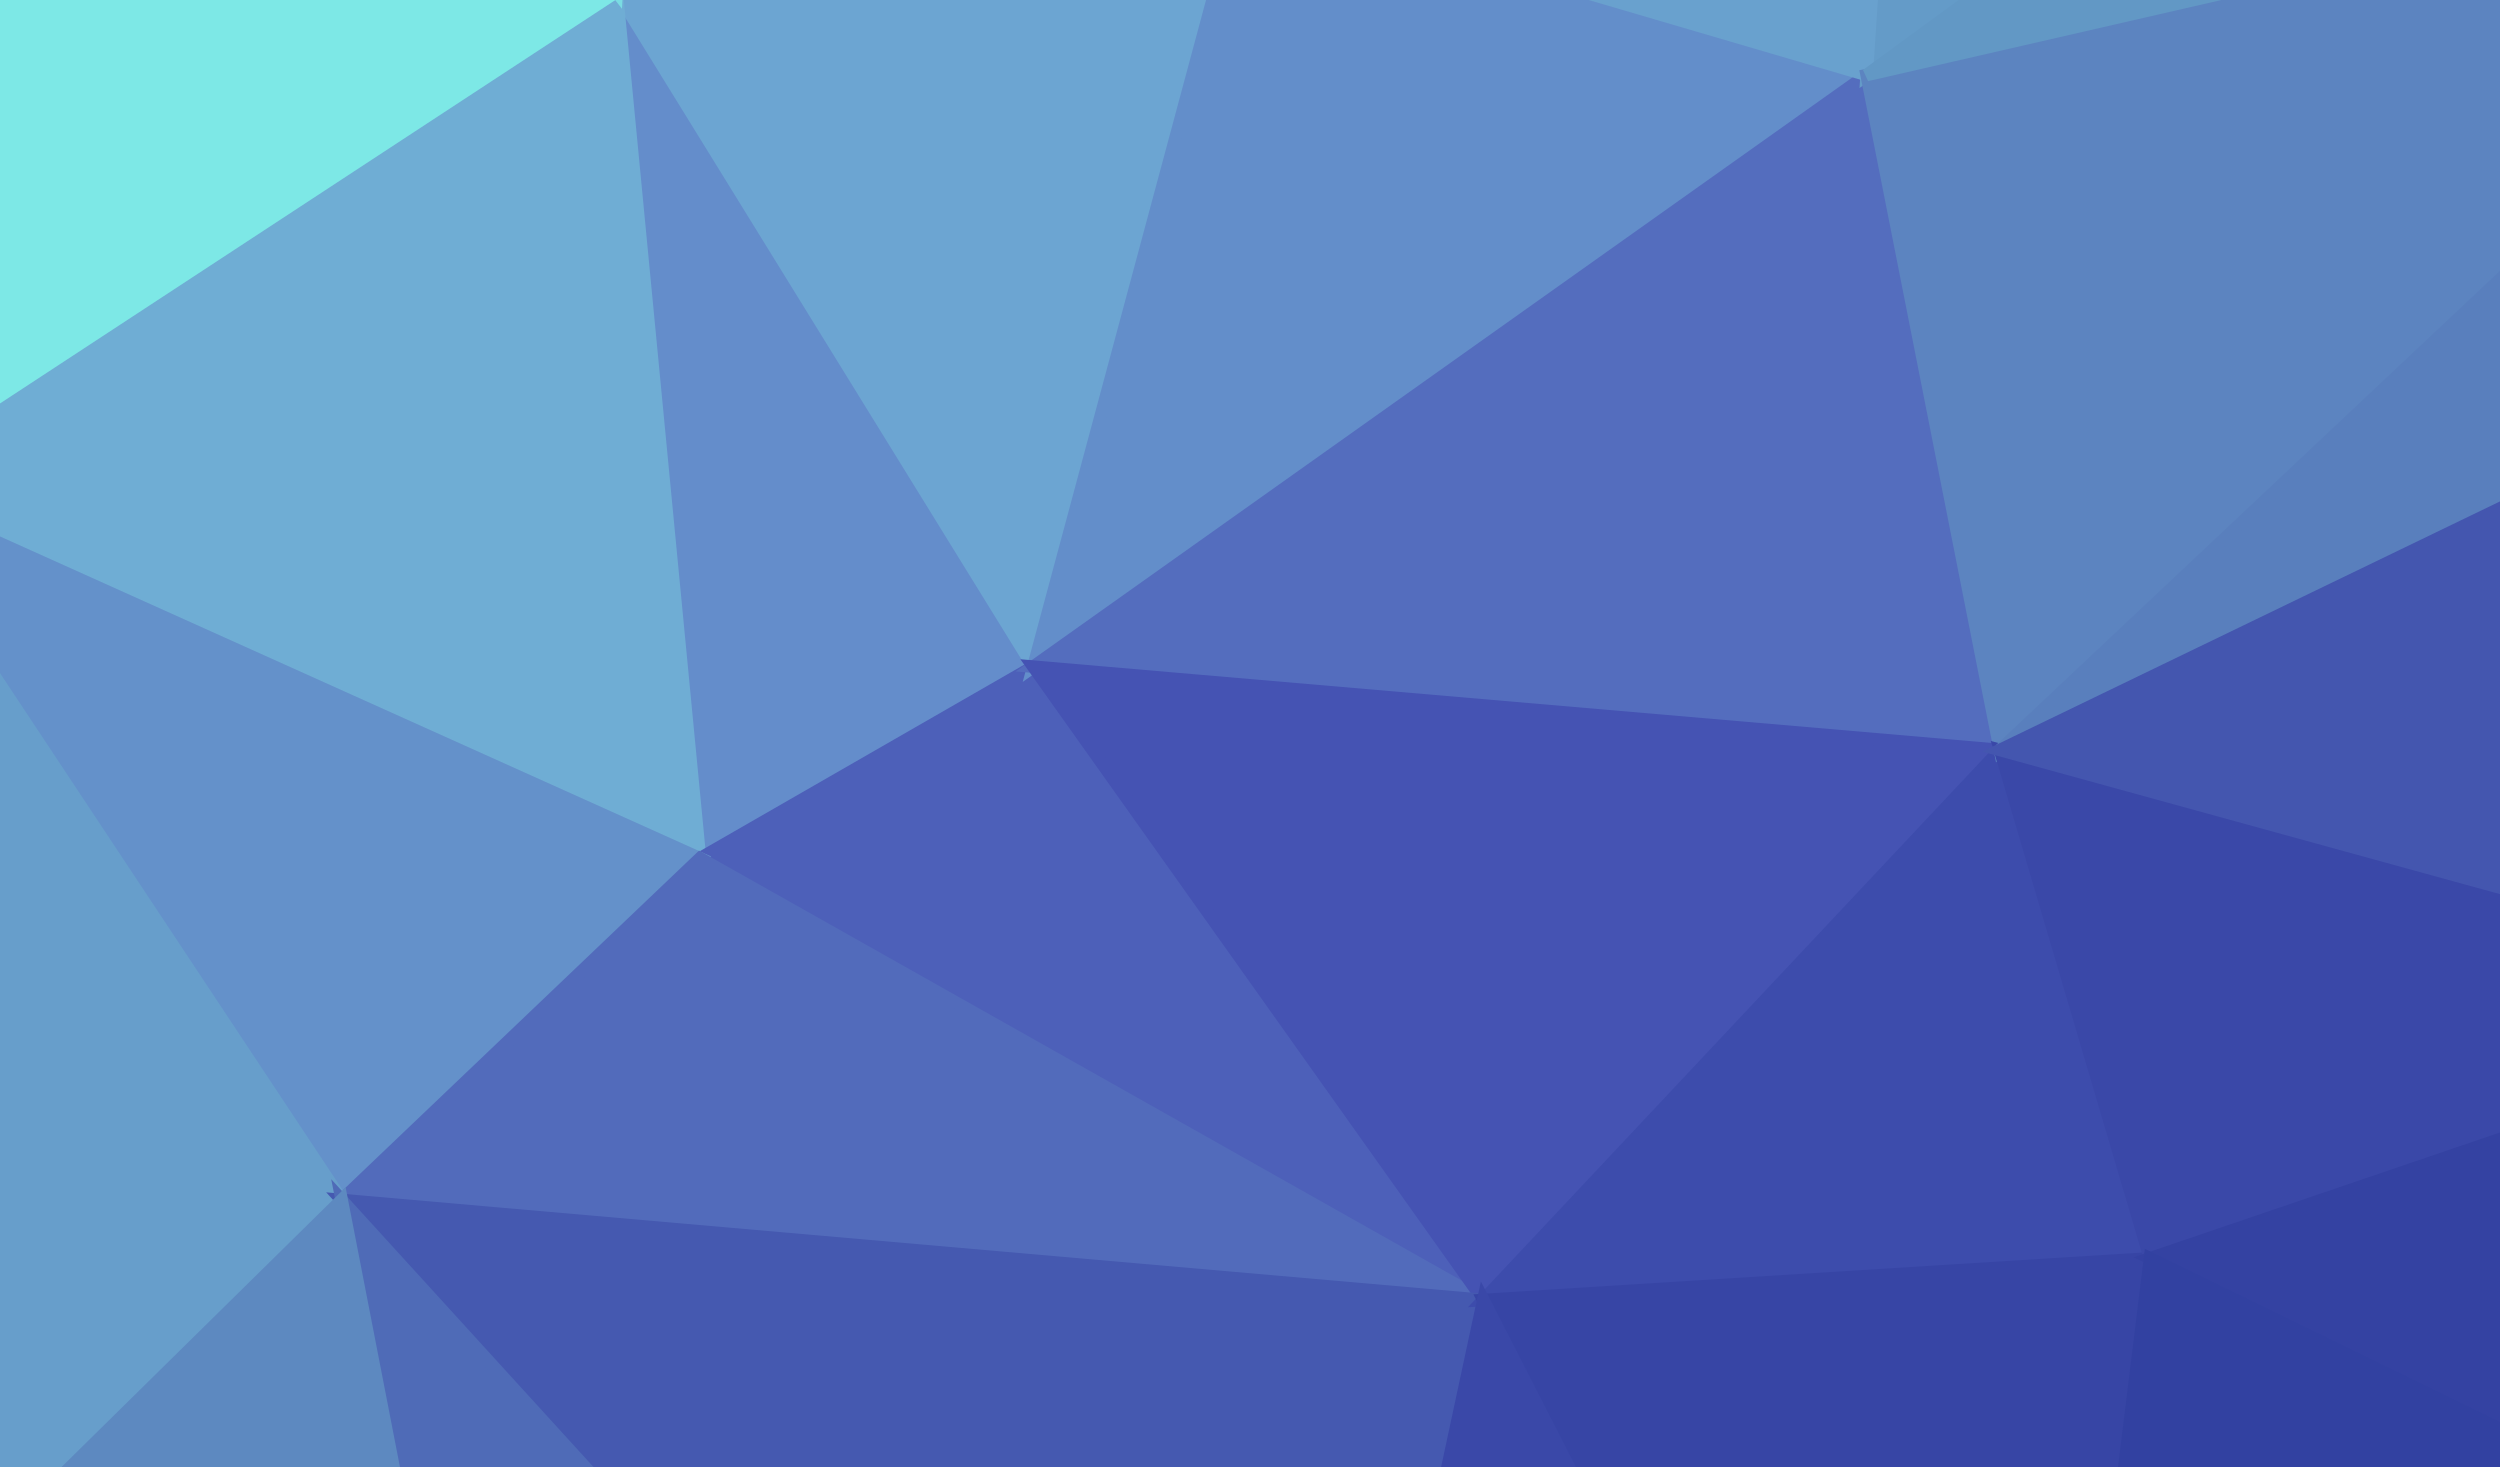
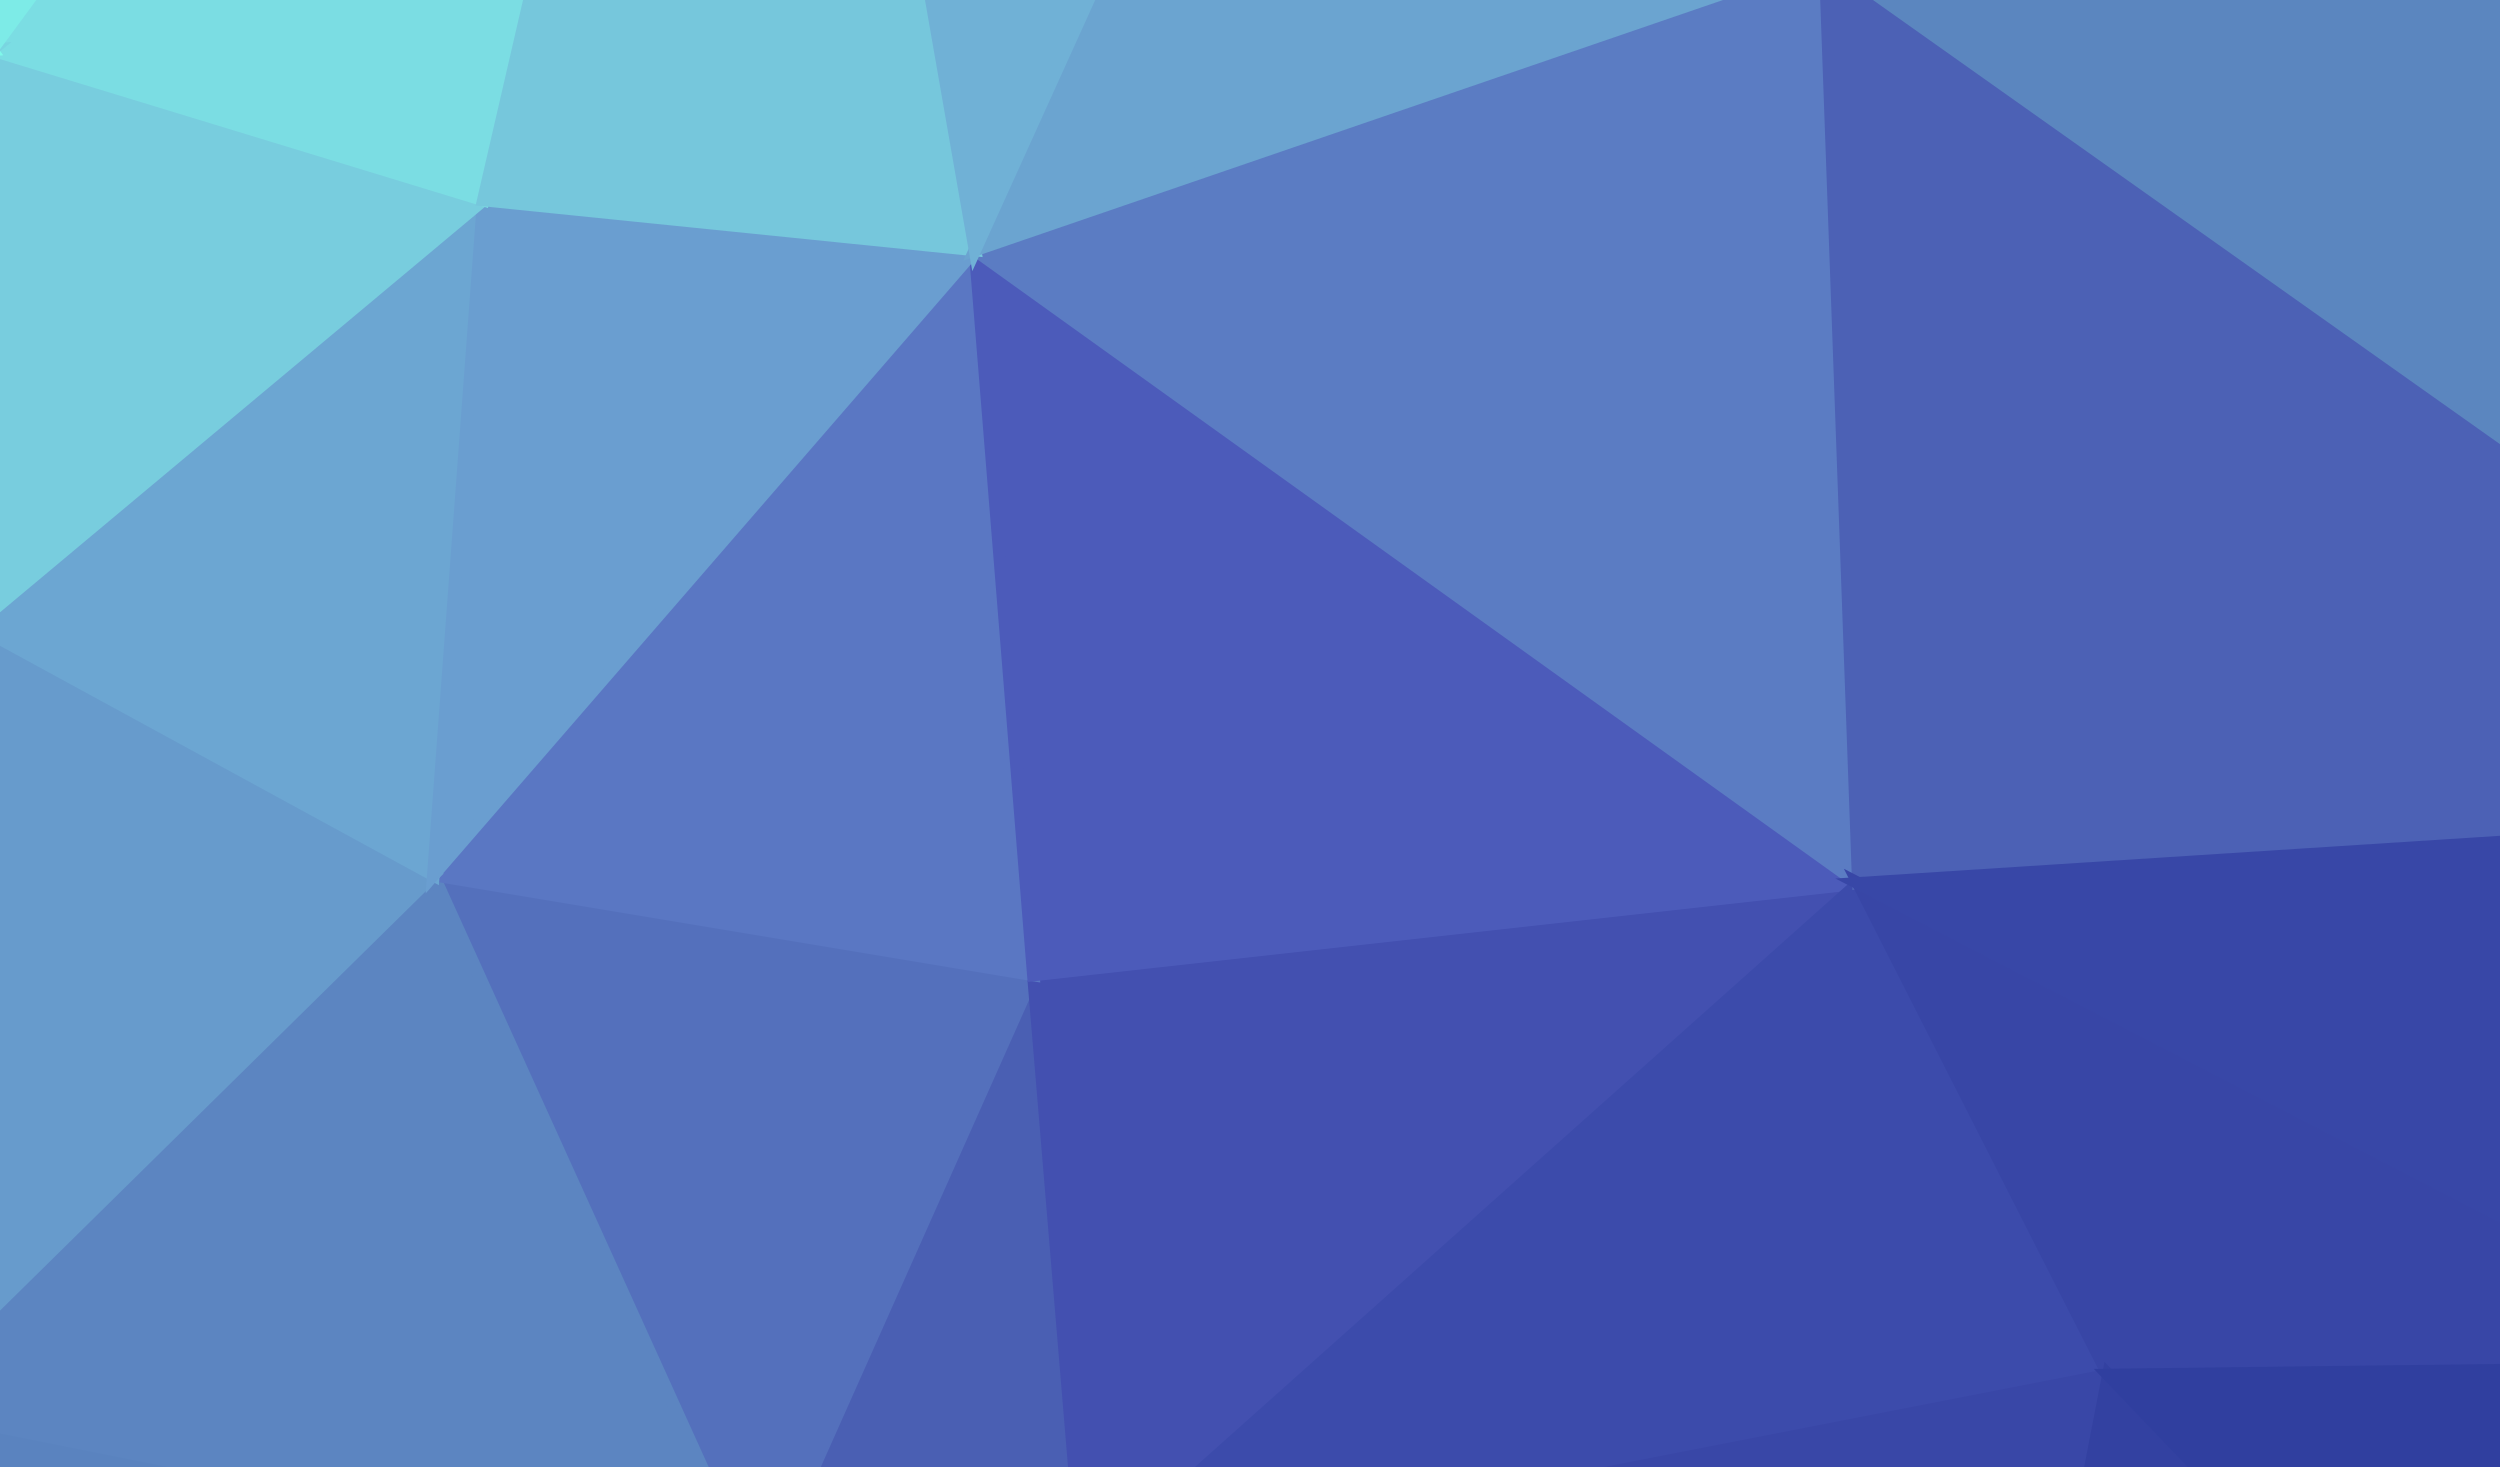
<svg xmlns="http://www.w3.org/2000/svg" width="300" height="176">
-   <path d="M124,80L74,-1L84,103Z" fill="#648dcb" stroke="#648dcb" stroke-width="1.51" />
-   <path d="M124,80L149,-13L74,-1Z" fill="#6ca5d2" stroke="#6ca5d2" stroke-width="1.51" />
-   <path d="M74,-1L-16,58L84,103Z" fill="#6fadd4" stroke="#6fadd4" stroke-width="1.51" />
-   <path d="M84,103L178,156L124,80Z" fill="#4d60b9" stroke="#4d60b9" stroke-width="1.51" />
-   <path d="M-16,58L41,144L84,103Z" fill="#6491ca" stroke="#6491ca" stroke-width="1.51" />
-   <path d="M124,80L224,9L149,-13Z" fill="#638eca" stroke="#638eca" stroke-width="1.51" />
-   <path d="M41,144L178,156L84,103Z" fill="#526bbb" stroke="#526bbb" stroke-width="1.51" />
-   <path d="M74,-1L-49,-12L-16,58Z" fill="#7de8e6" stroke="#7de8e6" stroke-width="1.51" />
-   <path d="M-1,-98L-49,-12L74,-1Z" fill="#7ff3e9" stroke="#7ff3e9" stroke-width="1.51" />
-   <path d="M240,90L224,9L124,80Z" fill="#546dbe" stroke="#546dbe" stroke-width="1.51" />
-   <path d="M154,-115L80,-103L149,-13Z" fill="#71b2d6" stroke="#71b2d6" stroke-width="1.51" />
-   <path d="M149,-13L80,-103L74,-1Z" fill="#74c0da" stroke="#74c0da" stroke-width="1.51" />
-   <path d="M178,156L240,90L124,80Z" fill="#4553b3" stroke="#4553b3" stroke-width="1.51" />
-   <path d="M80,-103L-1,-98L74,-1Z" fill="#7adce2" stroke="#7adce2" stroke-width="1.51" />
-   <path d="M80,-103L154,-115L-1,-98Z" fill="#77cdde" stroke="#77cdde" stroke-width="1.51" />
-   <path d="M231,-98L154,-115L149,-13Z" fill="#6ba4d0" stroke="#6ba4d0" stroke-width="1.51" />
-   <path d="M-16,58L-24,208L41,144Z" fill="#679ecb" stroke="#679ecb" stroke-width="1.51" />
-   <path d="M41,144L154,268L178,156Z" fill="#4559b0" stroke="#4559b0" stroke-width="1.51" />
-   <path d="M-119,150L-24,208L-16,58Z" fill="#669ecb" stroke="#669ecb" stroke-width="1.51" />
-   <path d="M178,156L258,151L240,90Z" fill="#3d4cac" stroke="#3d4cac" stroke-width="1.51" />
-   <path d="M343,-78L231,-98L224,9Z" fill="#649bc8" stroke="#649bc8" stroke-width="1.51" />
-   <path d="M242,281L258,151L178,156Z" fill="#3745a5" stroke="#3745a5" stroke-width="1.51" />
-   <path d="M-49,-12L-122,13L-16,58Z" fill="#7ce5e5" stroke="#7ce5e5" stroke-width="1.51" />
-   <path d="M-109,-100L-122,13L-49,-12Z" fill="#7ff8ea" stroke="#7ff8ea" stroke-width="1.51" />
-   <path d="M224,9L231,-98L149,-13Z" fill="#69a1ce" stroke="#69a1ce" stroke-width="1.51" />
-   <path d="M359,-22L224,9L240,90Z" fill="#5c84c0" stroke="#5c84c0" stroke-width="1.51" />
-   <path d="M-146,69L-119,150L-16,58Z" fill="#6ca6d2" stroke="#6ca6d2" stroke-width="1.51" />
-   <path d="M-122,13L-146,69L-16,58Z" fill="#77ccde" stroke="#77ccde" stroke-width="1.51" />
-   <path d="M68,283L154,268L41,144Z" fill="#4f6bb7" stroke="#4f6bb7" stroke-width="1.51" />
-   <path d="M-48,280L68,283L-24,208Z" fill="#6298c5" stroke="#6298c5" stroke-width="1.51" />
-   <path d="M-24,208L68,283L41,144Z" fill="#5d89c0" stroke="#5d89c0" stroke-width="1.51" />
-   <path d="M-122,13L-109,-100L-146,69Z" fill="#7ff8ea" stroke="#7ff8ea" stroke-width="1.51" />
-   <path d="M-1,-98L-109,-100L-49,-12Z" fill="#7ff8ea" stroke="#7ff8ea" stroke-width="1.51" />
-   <path d="M154,-115L-109,-100L-1,-98Z" fill="#7ef0e8" stroke="#7ef0e8" stroke-width="1.51" />
-   <path d="M-140,280L-48,280L-24,208Z" fill="#6298c5" stroke="#6298c5" stroke-width="1.51" />
-   <path d="M258,151L349,120L240,90Z" fill="#3a48a8" stroke="#3a48a8" stroke-width="1.51" />
-   <path d="M338,190L349,120L258,151Z" fill="#3442a2" stroke="#3442a2" stroke-width="1.51" />
-   <path d="M68,283L242,281L154,268Z" fill="#3d4bab" stroke="#3d4bab" stroke-width="1.51" />
-   <path d="M154,268L242,281L178,156Z" fill="#3a48a8" stroke="#3a48a8" stroke-width="1.51" />
-   <path d="M389,18L359,-22L240,90Z" fill="#597fbd" stroke="#597fbd" stroke-width="1.51" />
-   <path d="M359,-22L343,-78L224,9Z" fill="#6298c5" stroke="#6298c5" stroke-width="1.51" />
-   <path d="M231,-98L437,-68L154,-115Z" fill="#649ac7" stroke="#649ac7" stroke-width="1.51" />
-   <path d="M242,281L338,190L258,151Z" fill="#3241a1" stroke="#3241a1" stroke-width="1.51" />
-   <path d="M359,-22L437,-68L343,-78Z" fill="#6298c5" stroke="#6298c5" stroke-width="1.51" />
-   <path d="M349,120L389,18L240,90Z" fill="#4456af" stroke="#4456af" stroke-width="1.51" />
-   <path d="M394,110L389,18L349,120Z" fill="#4050ad" stroke="#4050ad" stroke-width="1.51" />
-   <path d="M-119,150L-140,280L-24,208Z" fill="#6298c5" stroke="#6298c5" stroke-width="1.51" />
-   <path d="M-48,280L-140,280L68,283Z" fill="#6298c5" stroke="#6298c5" stroke-width="1.51" />
-   <path d="M-146,69L-140,280L-119,150Z" fill="#639ac7" stroke="#639ac7" stroke-width="1.51" />
-   <path d="M338,190L394,110L349,120Z" fill="#3644a4" stroke="#3644a4" stroke-width="1.51" />
-   <path d="M338,190L423,207L394,110Z" fill="#3140a0" stroke="#3140a0" stroke-width="1.51" />
-   <path d="M242,281L349,295L338,190Z" fill="#303f9f" stroke="#303f9f" stroke-width="1.51" />
-   <path d="M68,283L349,295L242,281Z" fill="#3746a6" stroke="#3746a6" stroke-width="1.51" />
-   <path d="M-140,280L349,295L68,283Z" fill="#4e69b6" stroke="#4e69b6" stroke-width="1.51" />
-   <path d="M389,18L437,-68L359,-22Z" fill="#6298c5" stroke="#6298c5" stroke-width="1.51" />
-   <path d="M343,-78L437,-68L231,-98Z" fill="#6298c5" stroke="#6298c5" stroke-width="1.51" />
-   <path d="M394,110L437,-68L389,18Z" fill="#5c86c0" stroke="#5c86c0" stroke-width="1.51" />
-   <path d="M394,110L423,207L437,-68Z" fill="#4050ad" stroke="#4050ad" stroke-width="1.51" />
-   <path d="M408,287L423,207L338,190Z" fill="#303f9f" stroke="#303f9f" stroke-width="1.51" />
-   <path d="M349,295L408,287L338,190Z" fill="#303f9f" stroke="#303f9f" stroke-width="1.51" />
+   <path d="M124,117L91,191L130,189Z" fill="#4a5fb3" stroke="#4a5fb3" stroke-width="1.51" />
+   <path d="M124,117L52,105L91,191Z" fill="#5470bc" stroke="#5470bc" stroke-width="1.51" />
+   <path d="M52,105L-14,170L91,191Z" fill="#5c85c1" stroke="#5c85c1" stroke-width="1.51" />
+   <path d="M130,189L223,106L124,117Z" fill="#4350b0" stroke="#4350b0" stroke-width="1.51" />
+   <path d="M124,117L117,30L52,105Z" fill="#5a77c3" stroke="#5a77c3" stroke-width="1.51" />
+   <path d="M223,106L117,30L124,117Z" fill="#4c5bba" stroke="#4c5bba" stroke-width="1.51" />
+   <path d="M52,105L-3,75L-14,170Z" fill="#679bcc" stroke="#679bcc" stroke-width="1.51" />
+   <path d="M-14,170L42,264L91,191Z" fill="#5a83bf" stroke="#5a83bf" stroke-width="1.51" />
+   <path d="M91,191L170,286L130,189Z" fill="#4456af" stroke="#4456af" stroke-width="1.51" />
+   <path d="M58,24L-3,75L52,105Z" fill="#6ca6d2" stroke="#6ca6d2" stroke-width="1.51" />
+   <path d="M117,30L58,24L52,105Z" fill="#6a9ed0" stroke="#6a9ed0" stroke-width="1.51" />
+   <path d="M130,189L253,165L223,106Z" fill="#3c4bab" stroke="#3c4bab" stroke-width="1.51" />
+   <path d="M236,253L253,165L130,189Z" fill="#3947a7" stroke="#3947a7" stroke-width="1.51" />
+   <path d="M42,264L170,286L91,191Z" fill="#4c64b4" stroke="#4c64b4" stroke-width="1.51" />
+   <path d="M170,286L236,253L130,189Z" fill="#3b49a9" stroke="#3b49a9" stroke-width="1.51" />
+   <path d="M-105,241L-44,259L-14,170Z" fill="#6298c5" stroke="#6298c5" stroke-width="1.51" />
+   <path d="M58,24L-1,6L-3,75Z" fill="#78cdde" stroke="#78cdde" stroke-width="1.51" />
+   <path d="M91,-119L-1,6L58,24Z" fill="#7bdde3" stroke="#7bdde3" stroke-width="1.51" />
+   <path d="M42,264L-44,259L170,286Z" fill="#577bbc" stroke="#577bbc" stroke-width="1.51" />
+   <path d="M-14,170L-44,259L42,264Z" fill="#6298c5" stroke="#6298c5" stroke-width="1.51" />
+   <path d="M-103,88L-14,170L-3,75Z" fill="#6aa2cf" stroke="#6aa2cf" stroke-width="1.51" />
+   <path d="M223,106L219,-5L117,30Z" fill="#5b7cc3" stroke="#5b7cc3" stroke-width="1.51" />
+   <path d="M117,30L91,-119L58,24Z" fill="#76c7dc" stroke="#76c7dc" stroke-width="1.51" />
+   <path d="M363,97L219,-5L223,106Z" fill="#4c61b5" stroke="#4c61b5" stroke-width="1.51" />
+   <path d="M-1,6L-103,88L-3,75Z" fill="#75c3db" stroke="#75c3db" stroke-width="1.51" />
+   <path d="M253,165L335,164L223,106Z" fill="#3846a6" stroke="#3846a6" stroke-width="1.51" />
+   <path d="M236,253L320,235L253,165Z" fill="#3341a1" stroke="#3341a1" stroke-width="1.51" />
+   <path d="M408,256L320,235L236,253Z" fill="#303f9f" stroke="#303f9f" stroke-width="1.51" />
+   <path d="M320,235L335,164L253,165Z" fill="#303f9f" stroke="#303f9f" stroke-width="1.51" />
+   <path d="M-123,173L-105,241L-14,170Z" fill="#6298c5" stroke="#6298c5" stroke-width="1.51" />
+   <path d="M-103,88L-123,173L-14,170Z" fill="#669dca" stroke="#669dca" stroke-width="1.51" />
+   <path d="M427,163L363,97L335,164Z" fill="#3644a4" stroke="#3644a4" stroke-width="1.51" />
+   <path d="M335,164L363,97L223,106Z" fill="#3847a7" stroke="#3847a7" stroke-width="1.51" />
+   <path d="M262,-84L180,-109L219,-5Z" fill="#68a0cc" stroke="#68a0cc" stroke-width="1.51" />
+   <path d="M219,-5L180,-109L117,30Z" fill="#6ba4d0" stroke="#6ba4d0" stroke-width="1.51" />
+   <path d="M180,-109L91,-119L117,30Z" fill="#70b1d6" stroke="#70b1d6" stroke-width="1.51" />
+   <path d="M-1,6L-139,18L-103,88Z" fill="#79d5e0" stroke="#79d5e0" stroke-width="1.51" />
+   <path d="M-103,88L-139,18L-123,173Z" fill="#6ca5d2" stroke="#6ca5d2" stroke-width="1.51" />
+   <path d="M-88,-115L-139,18L-1,6Z" fill="#7ff8ea" stroke="#7ff8ea" stroke-width="1.51" />
+   <path d="M344,-30L262,-84L219,-5Z" fill="#649ac7" stroke="#649ac7" stroke-width="1.51" />
+   <path d="M363,97L344,-30L219,-5Z" fill="#5b86bf" stroke="#5b86bf" stroke-width="1.51" />
+   <path d="M91,-119L-23,-126L-1,6Z" fill="#7debe7" stroke="#7debe7" stroke-width="1.51" />
+   <path d="M320,235L408,256L335,164Z" fill="#303f9f" stroke="#303f9f" stroke-width="1.51" />
+   <path d="M363,97L432,63L344,-30Z" fill="#5372b9" stroke="#5372b9" stroke-width="1.51" />
+   <path d="M170,286L408,256L236,253Z" fill="#3341a1" stroke="#3341a1" stroke-width="1.51" />
+   <path d="M408,256L427,163L335,164Z" fill="#303f9f" stroke="#303f9f" stroke-width="1.51" />
+   <path d="M344,-30L297,-111L262,-84Z" fill="#6298c5" stroke="#6298c5" stroke-width="1.51" />
+   <path d="M262,-84L297,-111L180,-109Z" fill="#669dca" stroke="#669dca" stroke-width="1.51" />
+   <path d="M180,-109L297,-111L91,-119Z" fill="#6aa2cf" stroke="#6aa2cf" stroke-width="1.51" />
+   <path d="M91,-119L297,-111L-23,-126Z" fill="#72b6d7" stroke="#72b6d7" stroke-width="1.51" />
+   <path d="M-23,-126L-88,-115L-1,6Z" fill="#7ff8ea" stroke="#7ff8ea" stroke-width="1.51" />
+   <path d="M344,-30L429,-65L297,-111Z" fill="#6298c5" stroke="#6298c5" stroke-width="1.51" />
+   <path d="M427,163L432,63L363,97Z" fill="#3a49a9" stroke="#3a49a9" stroke-width="1.51" />
+   <path d="M432,63L447,-23L344,-30Z" fill="#6195c4" stroke="#6195c4" stroke-width="1.51" />
+   <path d="M427,163L447,-23L432,63Z" fill="#485db2" stroke="#485db2" stroke-width="1.51" />
+   <path d="M447,-23L429,-65L344,-30Z" fill="#6298c5" stroke="#6298c5" stroke-width="1.51" />
</svg>
